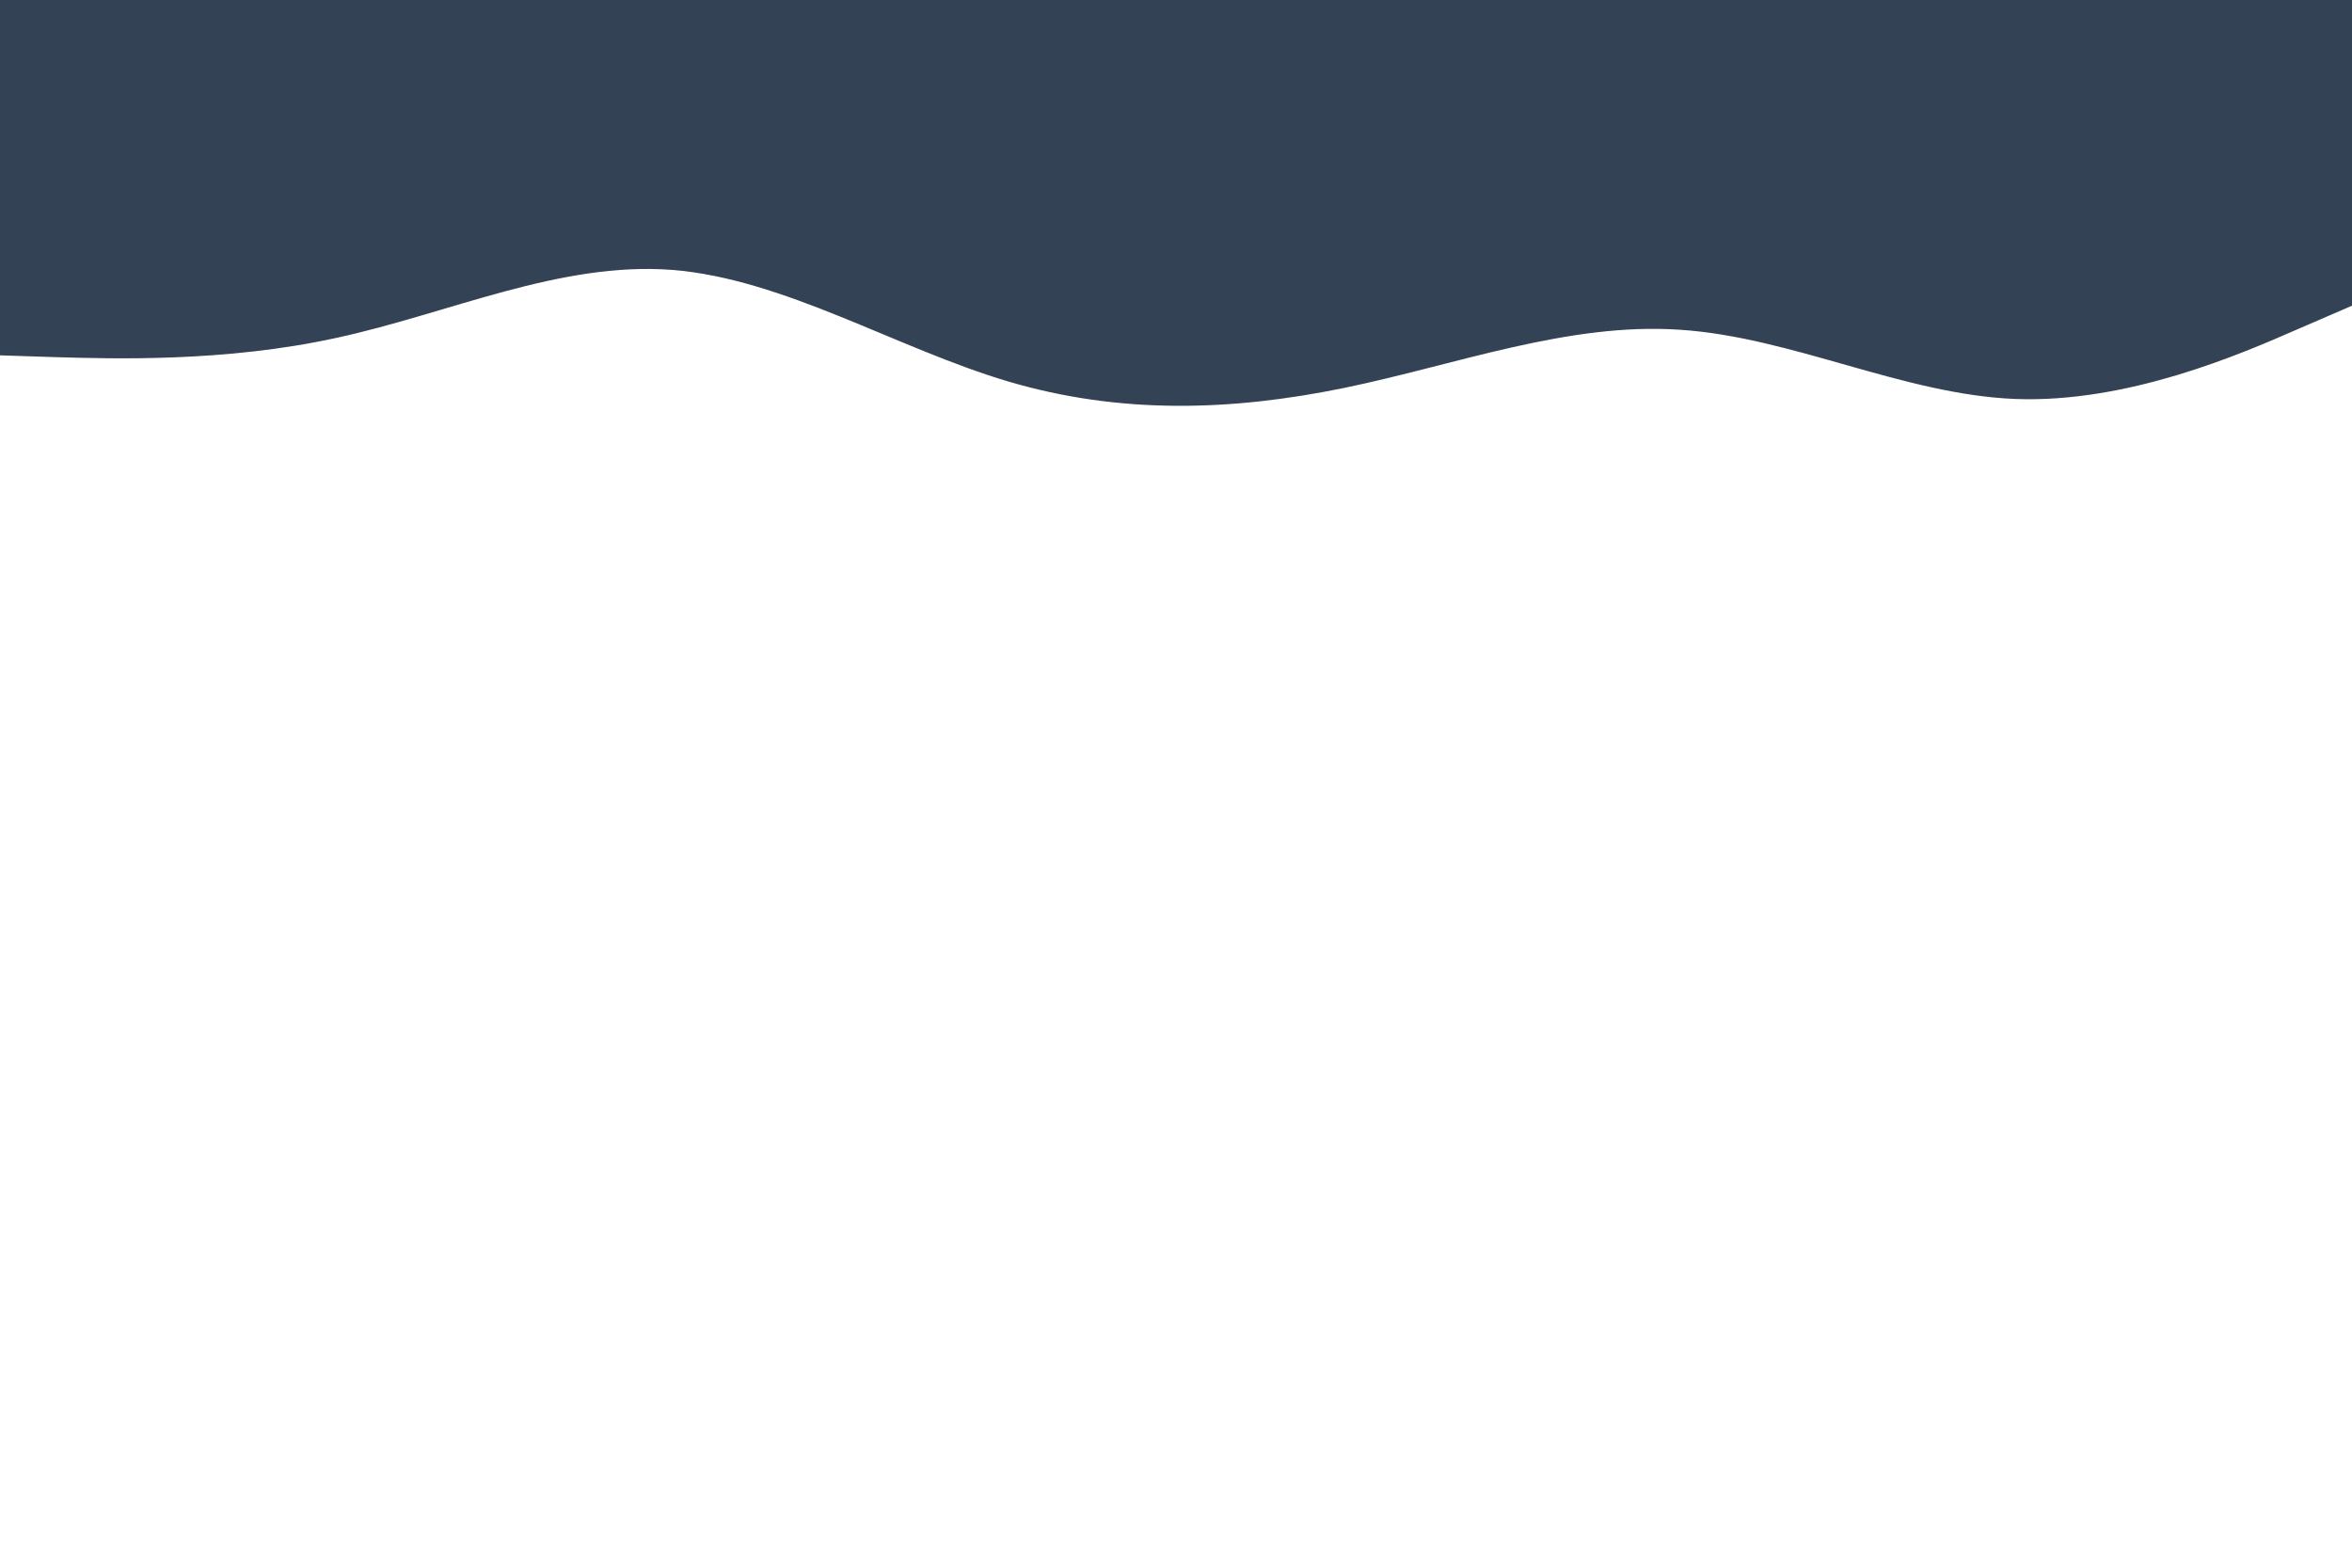
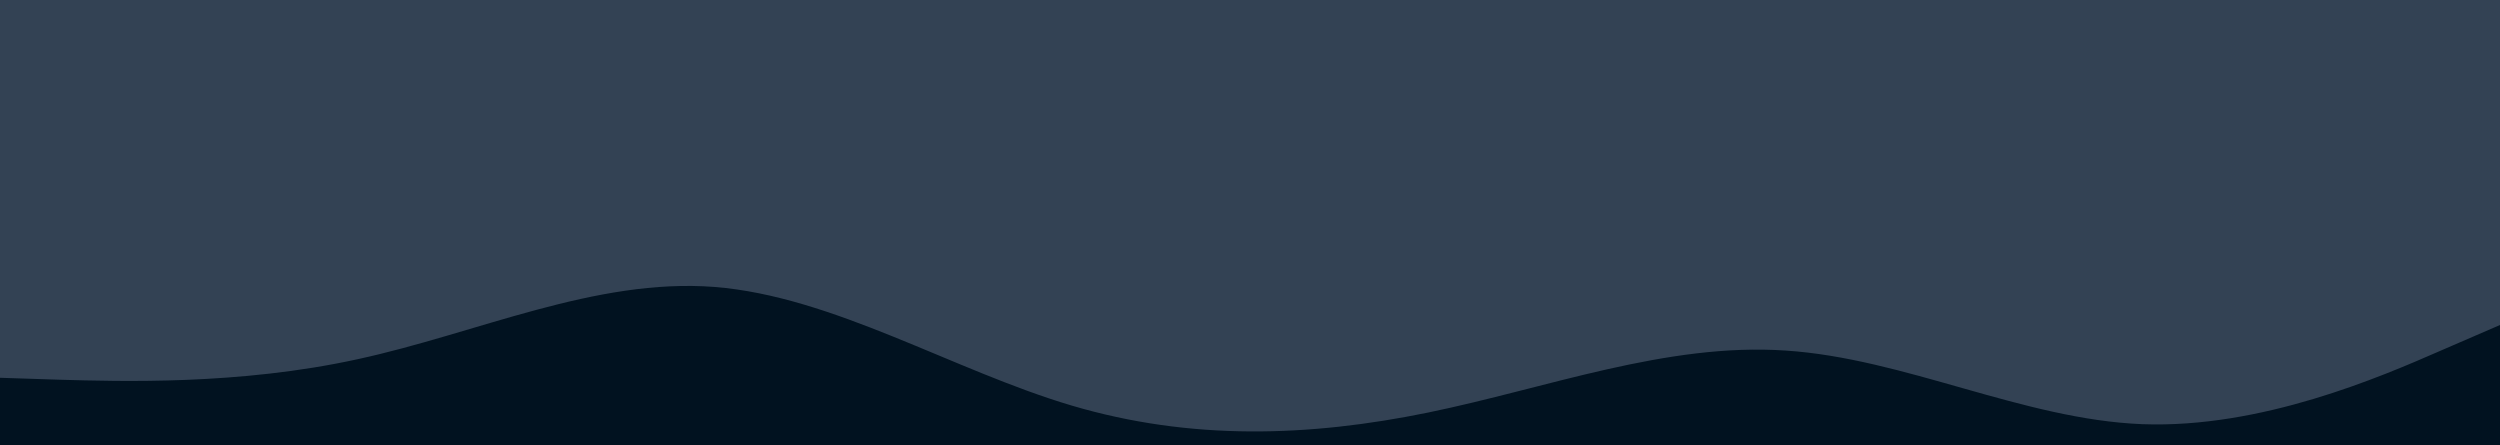
- <svg xmlns="http://www.w3.org/2000/svg" id="visual" viewBox="0 0 900 600" width="900" height="600" version="1.1">
-   <rect x="0" y="0" width="900" height="900" fill="#fff" />
+ <svg xmlns="http://www.w3.org/2000/svg" id="visual" viewBox="0 0 900 160" width="900" height="160" version="1.1">
+   <rect x="0" y="0" width="900" height="900" fill="#011220" />
  <path d="M0 136L21.5 136.7C43 137.3 86 138.7 128.8 129.3C171.7 120 214.3 100 257.2 103.3C300 106.7 343 133.3 385.8 146C428.7 158.7 471.3 157.3 514.2 148.5C557 139.7 600 123.3 642.8 126.2C685.7 129 728.3 151 771.2 152.7C814 154.3 857 135.7 878.5 126.3L900 117L900 0L878.5 0C857 0 814 0 771.2 0C728.3 0 685.7 0 642.8 0C600 0 557 0 514.2 0C471.3 0 428.7 0 385.8 0C343 0 300 0 257.2 0C214.3 0 171.7 0 128.8 0C86 0 43 0 21.5 0L0 0Z" fill="#334254" stroke-linecap="round" stroke-linejoin="miter" />
</svg>
